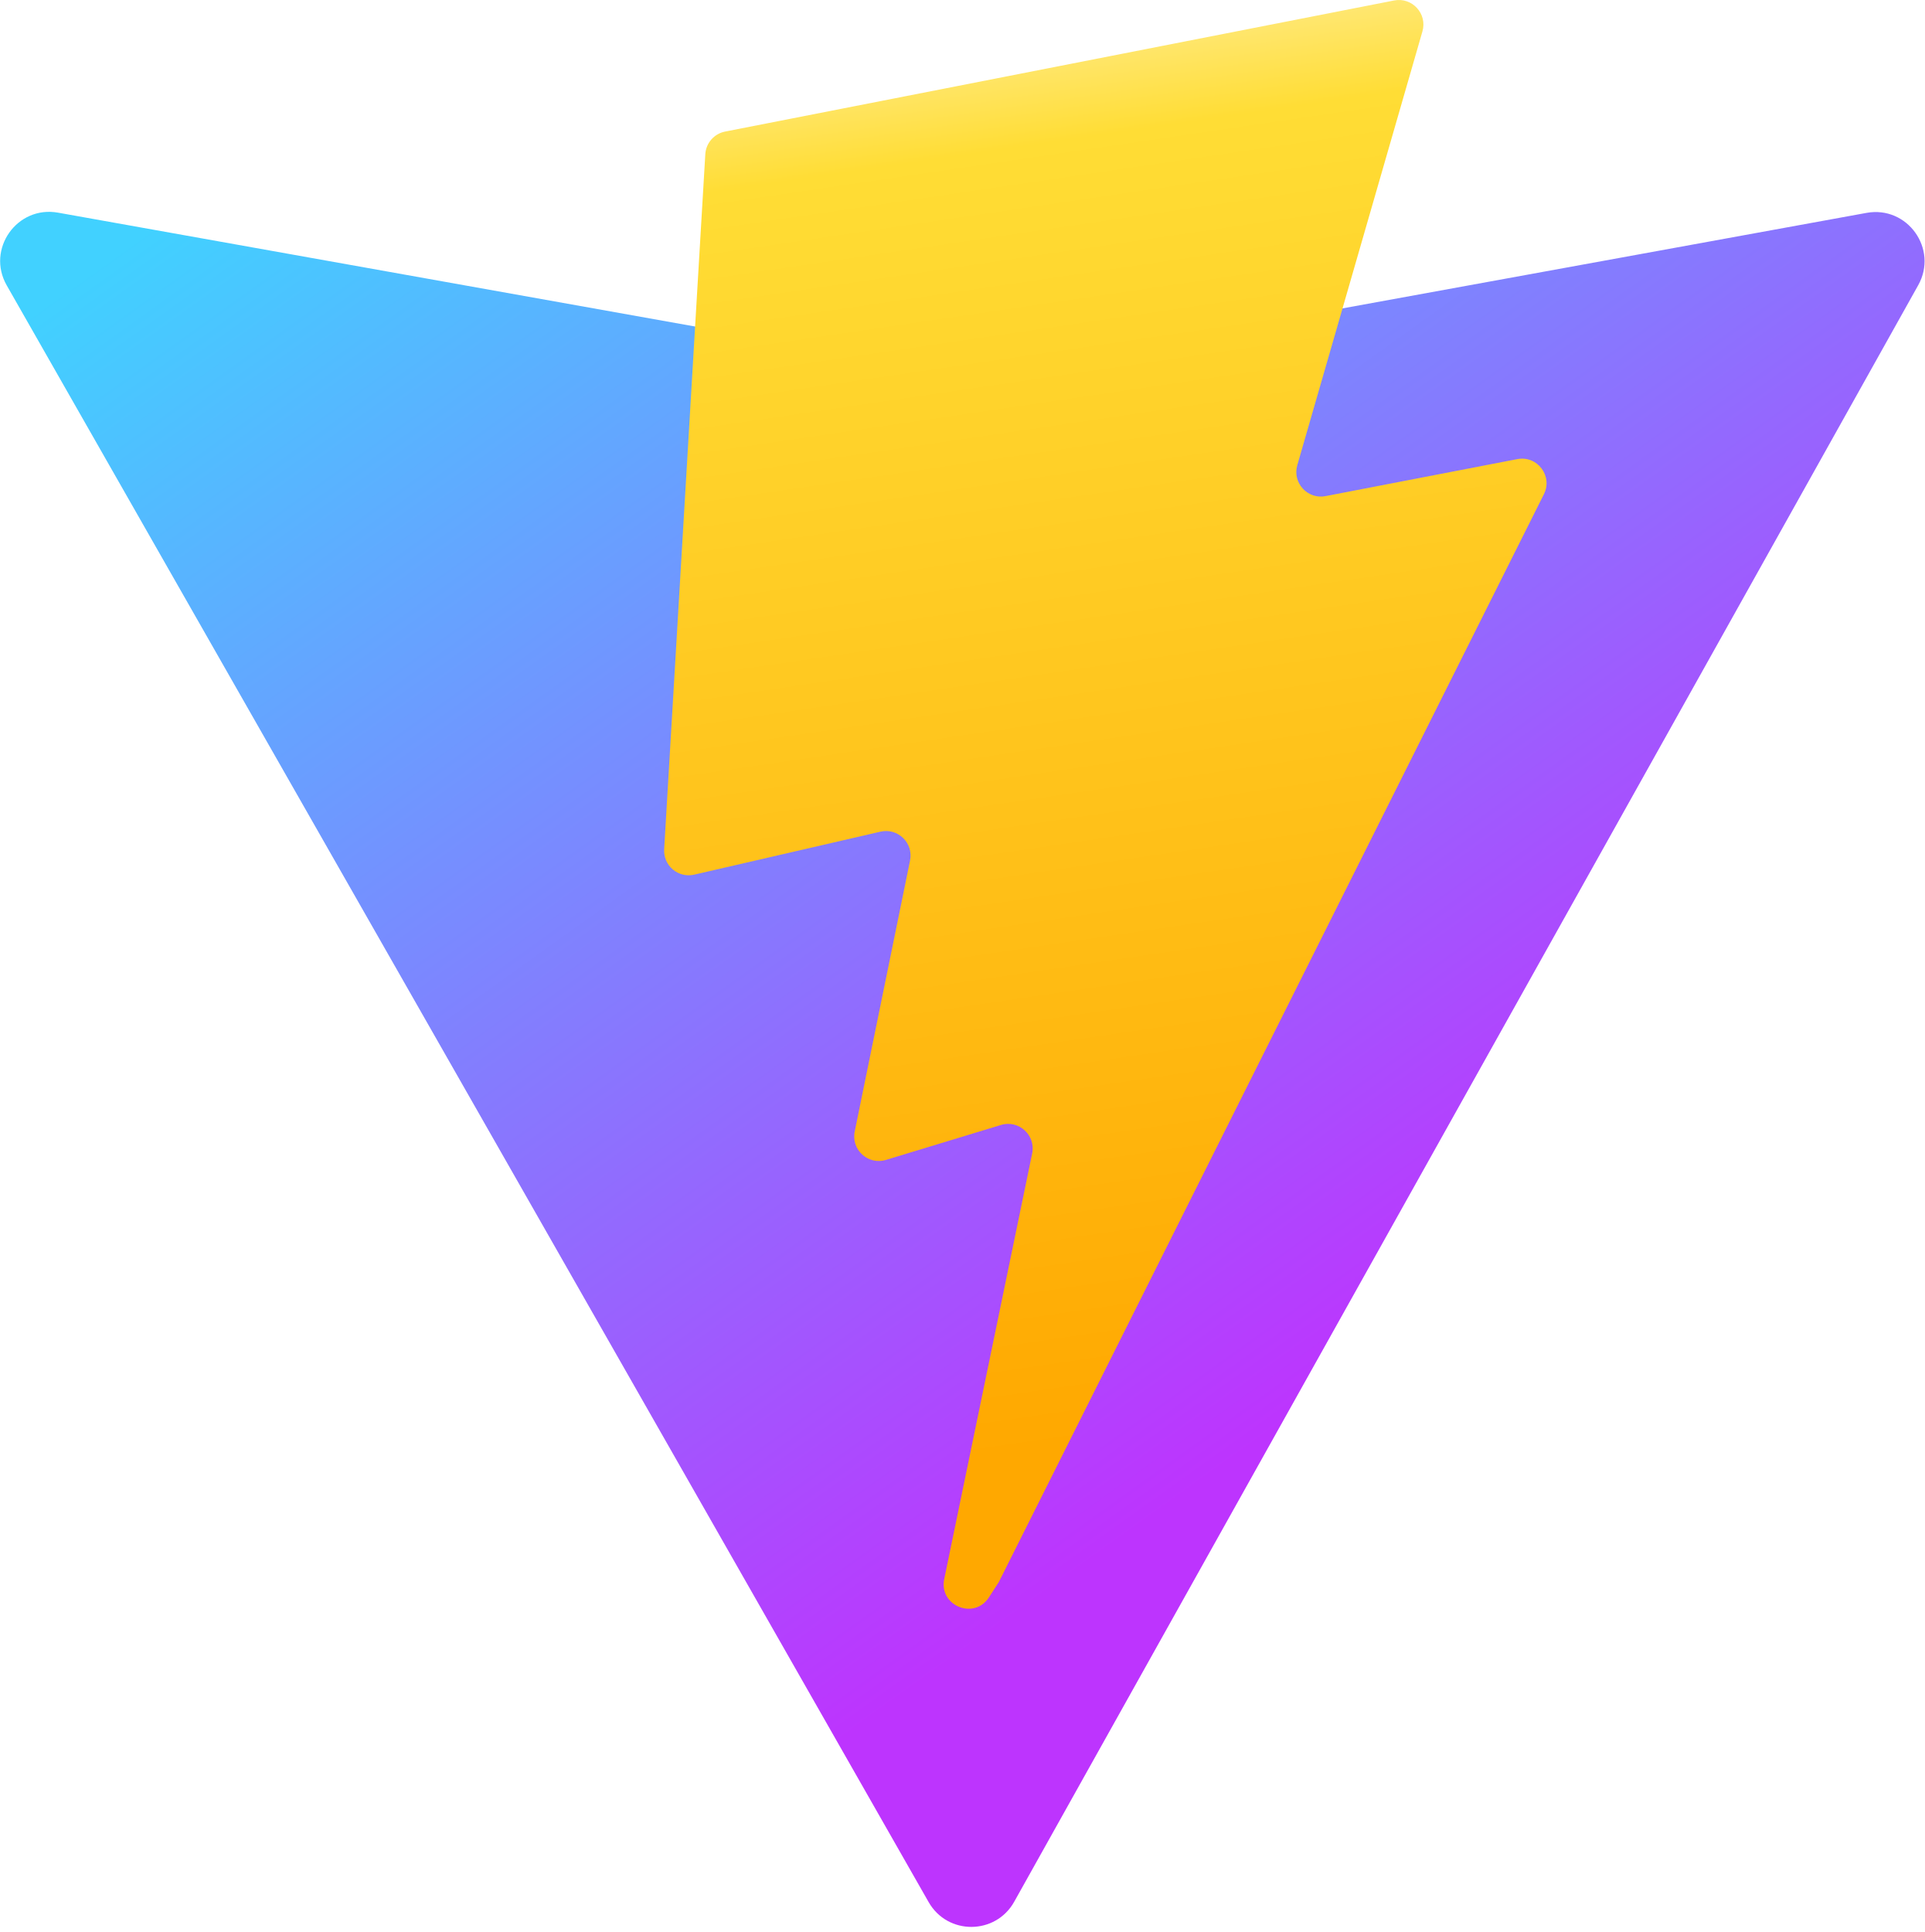
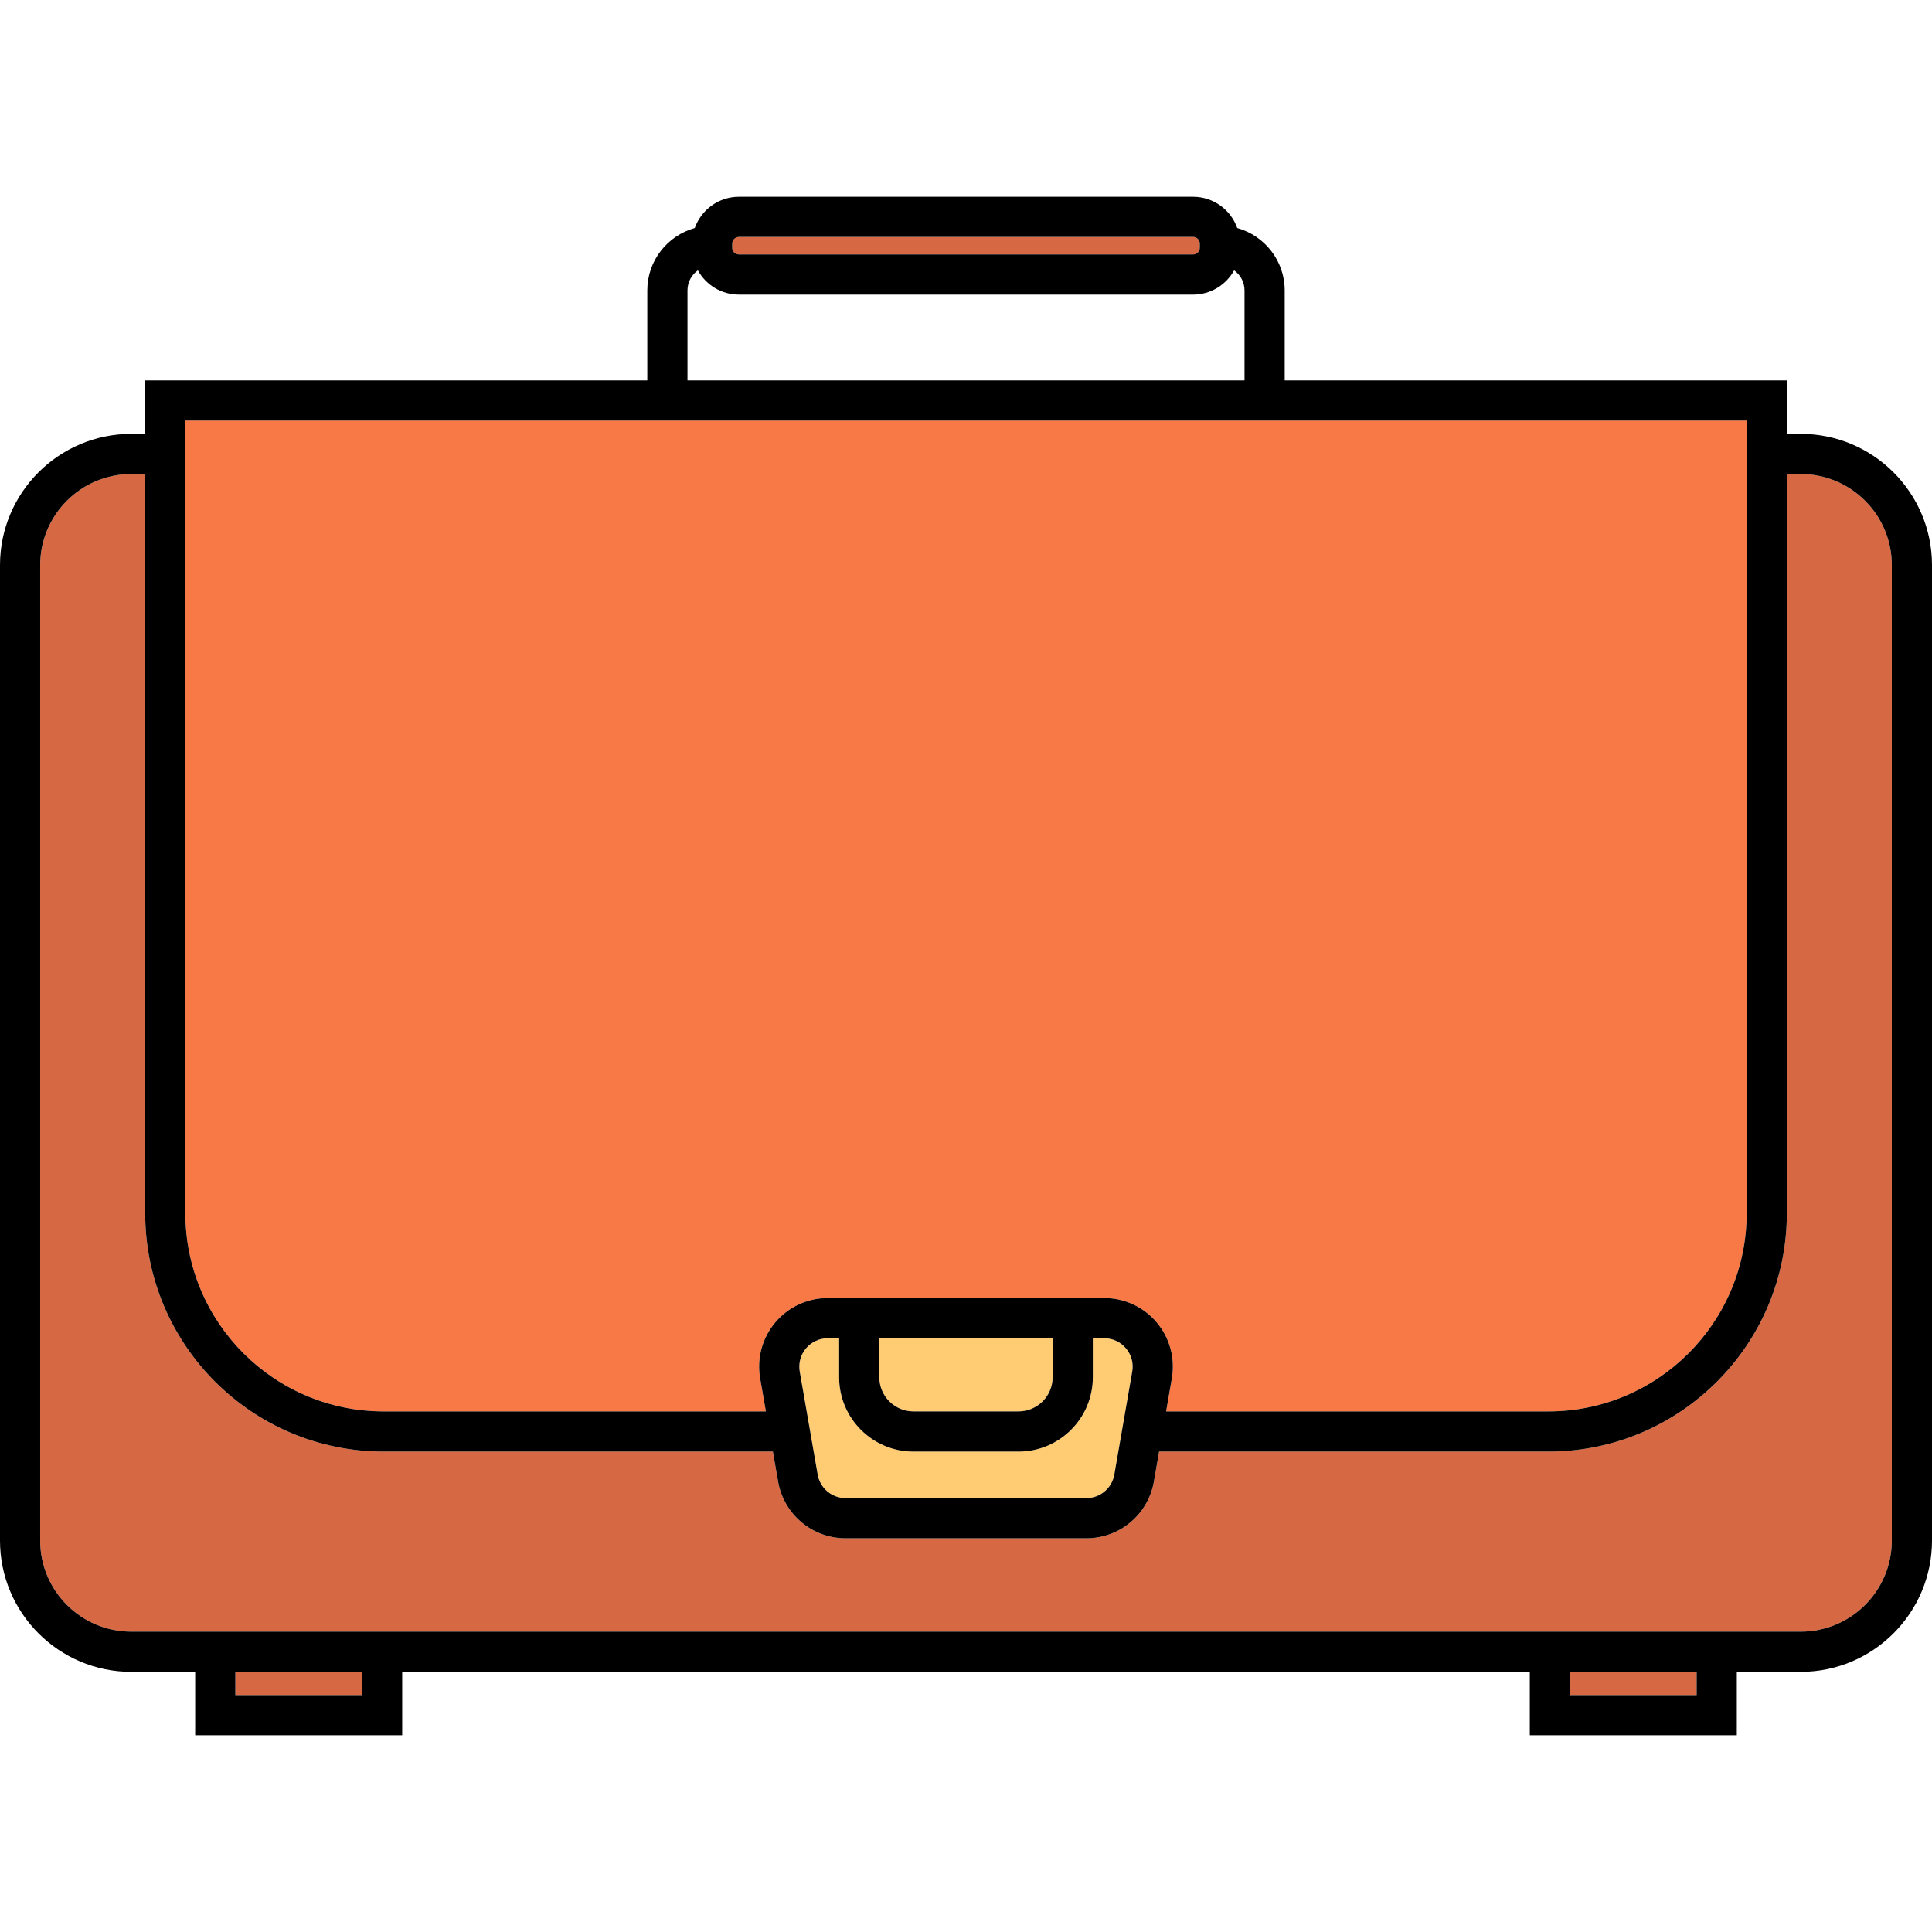
- <svg xmlns="http://www.w3.org/2000/svg" aria-hidden="true" role="img" class="iconify iconify--logos" width="31.88" height="32" preserveAspectRatio="xMidYMid meet" viewBox="0 0 256 257">
-   <defs>
-     <linearGradient id="IconifyId1813088fe1fbc01fb466" x1="-.828%" x2="57.636%" y1="7.652%" y2="78.411%">
-       <stop offset="0%" stop-color="#41D1FF" />
-       <stop offset="100%" stop-color="#BD34FE" />
-     </linearGradient>
-     <linearGradient id="IconifyId1813088fe1fbc01fb467" x1="43.376%" x2="50.316%" y1="2.242%" y2="89.03%">
-       <stop offset="0%" stop-color="#FFEA83" />
-       <stop offset="8.333%" stop-color="#FFDD35" />
-       <stop offset="100%" stop-color="#FFA800" />
-     </linearGradient>
-   </defs>
-   <path fill="url(#IconifyId1813088fe1fbc01fb466)" d="M255.153 37.938L134.897 252.976c-2.483 4.44-8.862 4.466-11.382.048L.875 37.958c-2.746-4.814 1.371-10.646 6.827-9.67l120.385 21.517a6.537 6.537 0 0 0 2.322-.004l117.867-21.483c5.438-.991 9.574 4.796 6.877 9.62Z" />
-   <path fill="url(#IconifyId1813088fe1fbc01fb467)" d="M185.432.063L96.44 17.501a3.268 3.268 0 0 0-2.634 3.014l-5.474 92.456a3.268 3.268 0 0 0 3.997 3.378l24.777-5.718c2.318-.535 4.413 1.507 3.936 3.838l-7.361 36.047c-.495 2.426 1.782 4.5 4.151 3.78l15.304-4.649c2.372-.72 4.652 1.36 4.15 3.788l-11.698 56.621c-.732 3.542 3.979 5.473 5.943 2.437l1.313-2.028l72.516-144.72c1.215-2.423-.88-5.186-3.54-4.672l-25.505 4.922c-2.396.462-4.435-1.77-3.759-4.114l16.646-57.705c.677-2.35-1.37-4.583-3.769-4.113Z" />
+ <svg xmlns="http://www.w3.org/2000/svg" version="1.1" id="Capa_1" x="0px" y="0px" viewBox="0 0 432.75 432.75" style="enable-background:new 0 0 432.75 432.75;" xml:space="preserve">
+   <g id="XMLID_17_">
+     <g>
+       <path style="fill:#D66943;" d="M268.74,54.575v0.92c0,0.83-0.67,1.5-1.5,1.5H165.52c-0.83,0-1.51-0.67-1.51-1.5v-0.92    c0-0.83,0.68-1.5,1.51-1.5h101.72C268.07,53.075,268.74,53.745,268.74,54.575z" />
+       <path style="fill:#FFCC73;" d="M235.78,299.755v8.75c0,4.21-3.43,7.64-7.64,7.64H204.6c-4.21,0-7.64-3.43-7.64-7.64v-8.75H235.78z    " />
+       <path style="fill:#FFCC73;" d="M252.21,302.025c1.22,1.44,1.73,3.33,1.4,5.19l-4.01,23.07c-0.53,3.06-3.17,5.28-6.27,5.28h-53.91    c-3.1,0-5.74-2.22-6.27-5.28l-4.02-23.07c-0.32-1.86,0.19-3.75,1.4-5.19c1.22-1.44,2.99-2.27,4.88-2.27h2.55v8.75    c0,9.18,7.47,16.64,16.64,16.64h23.54c9.18,0,16.64-7.46,16.64-16.64v-8.75h2.56C249.23,299.755,251,300.585,252.21,302.025z" />
+       <rect x="351.66" y="374.475" style="fill:#D66943;" width="28.37" height="5.2" />
+       <rect x="52.72" y="374.475" style="fill:#D66943;" width="28.37" height="5.2" />
+       <path style="fill:#D66943;" d="M423.75,126.575v218.5c0,11.25-9.15,20.4-20.39,20.4H29.4c-11.25,0-20.4-9.15-20.4-20.4v-218.5    c0-11.25,9.15-20.39,20.4-20.39h3.12v165.56c0,29.45,23.95,53.4,53.4,53.4h87.2l1.16,6.68c1.28,7.38,7.65,12.74,15.14,12.74h53.91    c7.49,0,13.86-5.36,15.14-12.74l1.16-6.68h87.21c29.44,0,53.4-23.95,53.4-53.4v-165.56h3.12    C414.6,106.185,423.75,115.325,423.75,126.575z" />
+       <path style="fill:#F97946;" d="M391.24,94.215v177.53c0,24.49-19.92,44.4-44.4,44.4H261.2l1.28-7.39    c0.78-4.48-0.45-9.05-3.38-12.53c-2.92-3.47-7.21-5.47-11.76-5.47h-61.93c-4.55,0-8.84,2-11.76,5.47    c-2.93,3.48-4.16,8.05-3.38,12.53l1.28,7.39H85.92c-24.49,0-44.4-19.91-44.4-44.4V94.215H391.24z" />
+       <path d="M432.75,126.575v218.5c0,16.21-13.19,29.4-29.39,29.4h-14.33v14.2h-46.37v-14.2H90.09v14.2H43.72v-14.2H29.4    c-16.21,0-29.4-13.19-29.4-29.4v-218.5c0-16.21,13.19-29.39,29.4-29.39h3.12v-11.97h112.47v-20.17c0-6.65,4.51-12.26,10.63-13.97    c1.45-4.07,5.33-7,9.9-7h101.72c4.56,0,8.45,2.93,9.89,7c6.12,1.71,10.63,7.32,10.63,13.97v20.17h112.48v11.97h3.12    C419.56,97.185,432.75,110.365,432.75,126.575z M423.75,345.075v-218.5c0-11.25-9.15-20.39-20.39-20.39h-3.12v165.56    c0,29.45-23.96,53.4-53.4,53.4h-87.21l-1.16,6.68c-1.28,7.38-7.65,12.74-15.14,12.74h-53.91c-7.49,0-13.86-5.36-15.14-12.74    l-1.16-6.68h-87.2c-29.45,0-53.4-23.95-53.4-53.4v-165.56H29.4c-11.25,0-20.4,9.14-20.4,20.39v218.5c0,11.25,9.15,20.4,20.4,20.4    h373.96C414.6,365.475,423.75,356.325,423.75,345.075z M391.24,271.745V94.215H41.52v177.53c0,24.49,19.91,44.4,44.4,44.4h85.63    l-1.28-7.39c-0.78-4.48,0.45-9.05,3.38-12.53c2.92-3.47,7.21-5.47,11.76-5.47h61.93c4.55,0,8.84,2,11.76,5.47    c2.93,3.48,4.16,8.05,3.38,12.53l-1.28,7.39h85.64C371.32,316.145,391.24,296.235,391.24,271.745z M380.03,379.675v-5.2h-28.37    v5.2H380.03z M278.76,85.215v-20.17c0-1.85-0.92-3.49-2.33-4.49c-1.79,3.24-5.24,5.44-9.19,5.44H165.52c-3.96,0-7.41-2.2-9.2-5.44    c-1.41,1-2.33,2.64-2.33,4.49v20.17H278.76z M268.74,55.495v-0.92c0-0.83-0.67-1.5-1.5-1.5H165.52c-0.83,0-1.51,0.67-1.51,1.5    v0.92c0,0.83,0.68,1.5,1.51,1.5h101.72C268.07,56.995,268.74,56.325,268.74,55.495z M253.61,307.215c0.33-1.86-0.18-3.75-1.4-5.19    c-1.21-1.44-2.98-2.27-4.87-2.27h-2.56v8.75c0,9.18-7.46,16.64-16.64,16.64H204.6c-9.17,0-16.64-7.46-16.64-16.64v-8.75h-2.55    c-1.89,0-3.66,0.83-4.88,2.27c-1.21,1.44-1.72,3.33-1.4,5.19l4.02,23.07c0.53,3.06,3.17,5.28,6.27,5.28h53.91    c3.1,0,5.74-2.22,6.27-5.28L253.61,307.215z M235.78,308.505v-8.75h-38.82v8.75c0,4.21,3.43,7.64,7.64,7.64h23.54    C232.35,316.145,235.78,312.715,235.78,308.505z M81.09,379.675v-5.2H52.72v5.2H81.09z" />
+     </g>
+   </g>
+   <g>
+ </g>
+   <g>
+ </g>
+   <g>
+ </g>
+   <g>
+ </g>
+   <g>
+ </g>
+   <g>
+ </g>
+   <g>
+ </g>
+   <g>
+ </g>
+   <g>
+ </g>
+   <g>
+ </g>
+   <g>
+ </g>
+   <g>
+ </g>
+   <g>
+ </g>
+   <g>
+ </g>
+   <g>
+ </g>
</svg>
